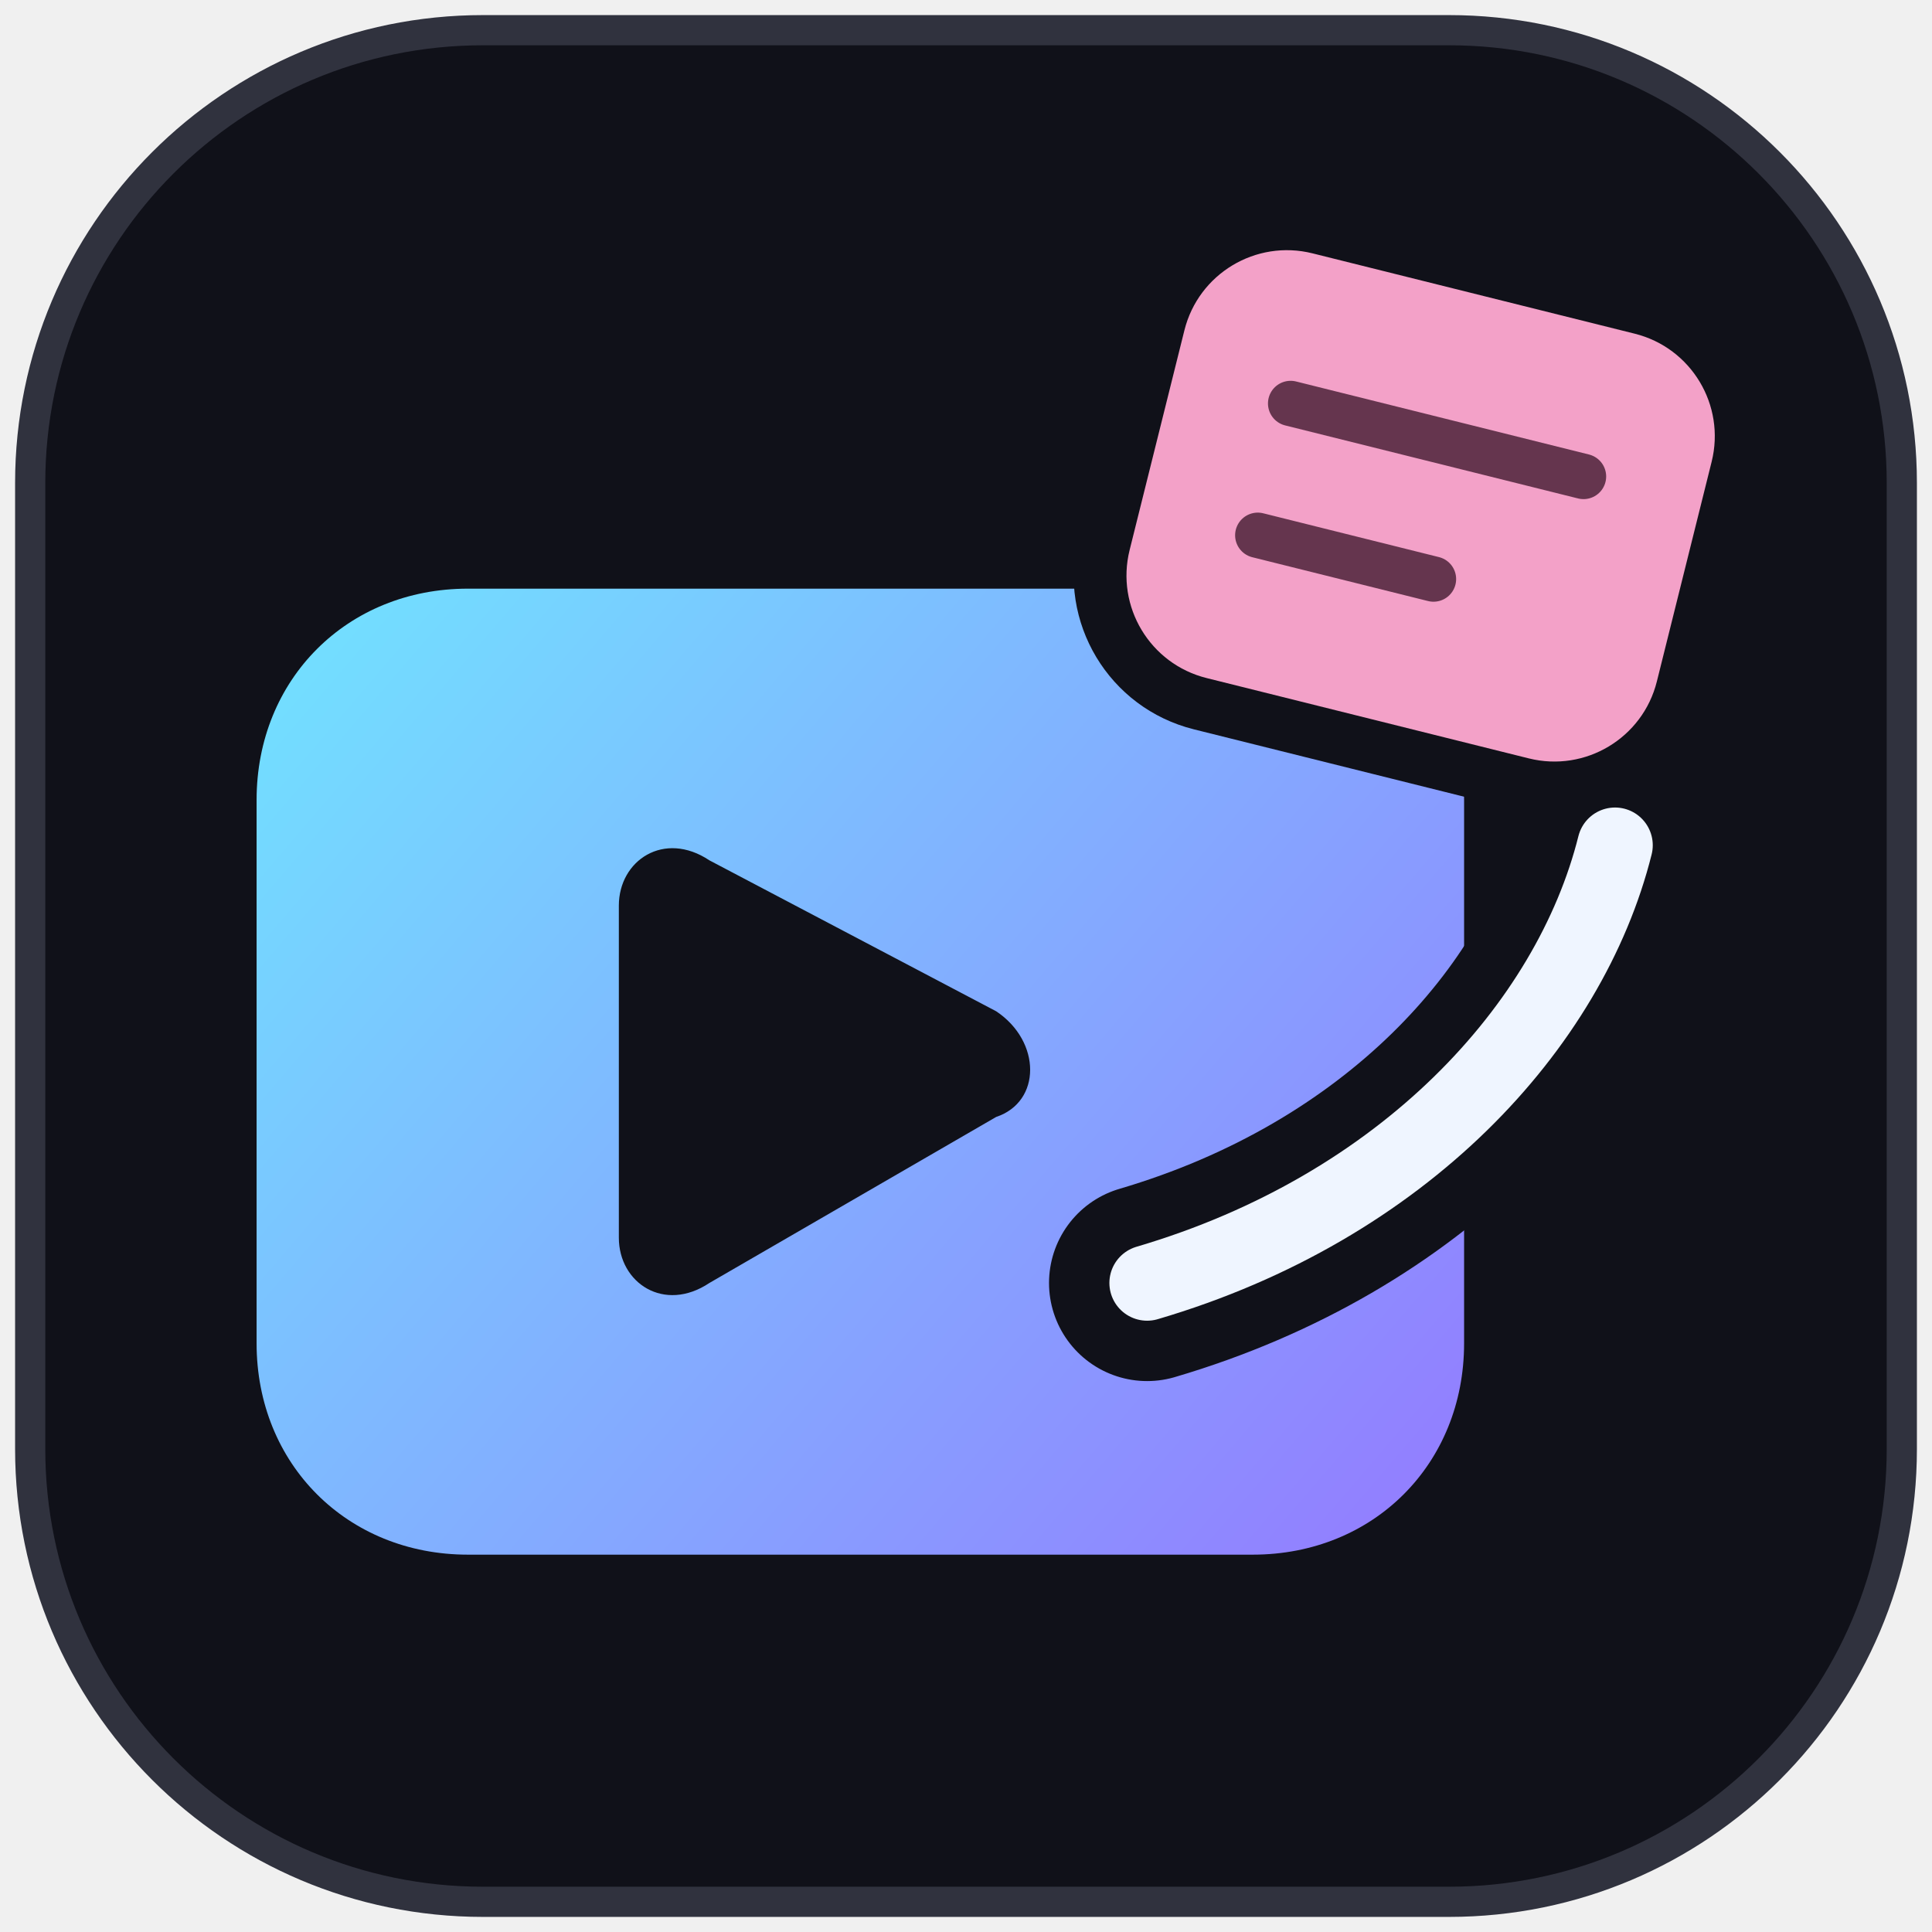
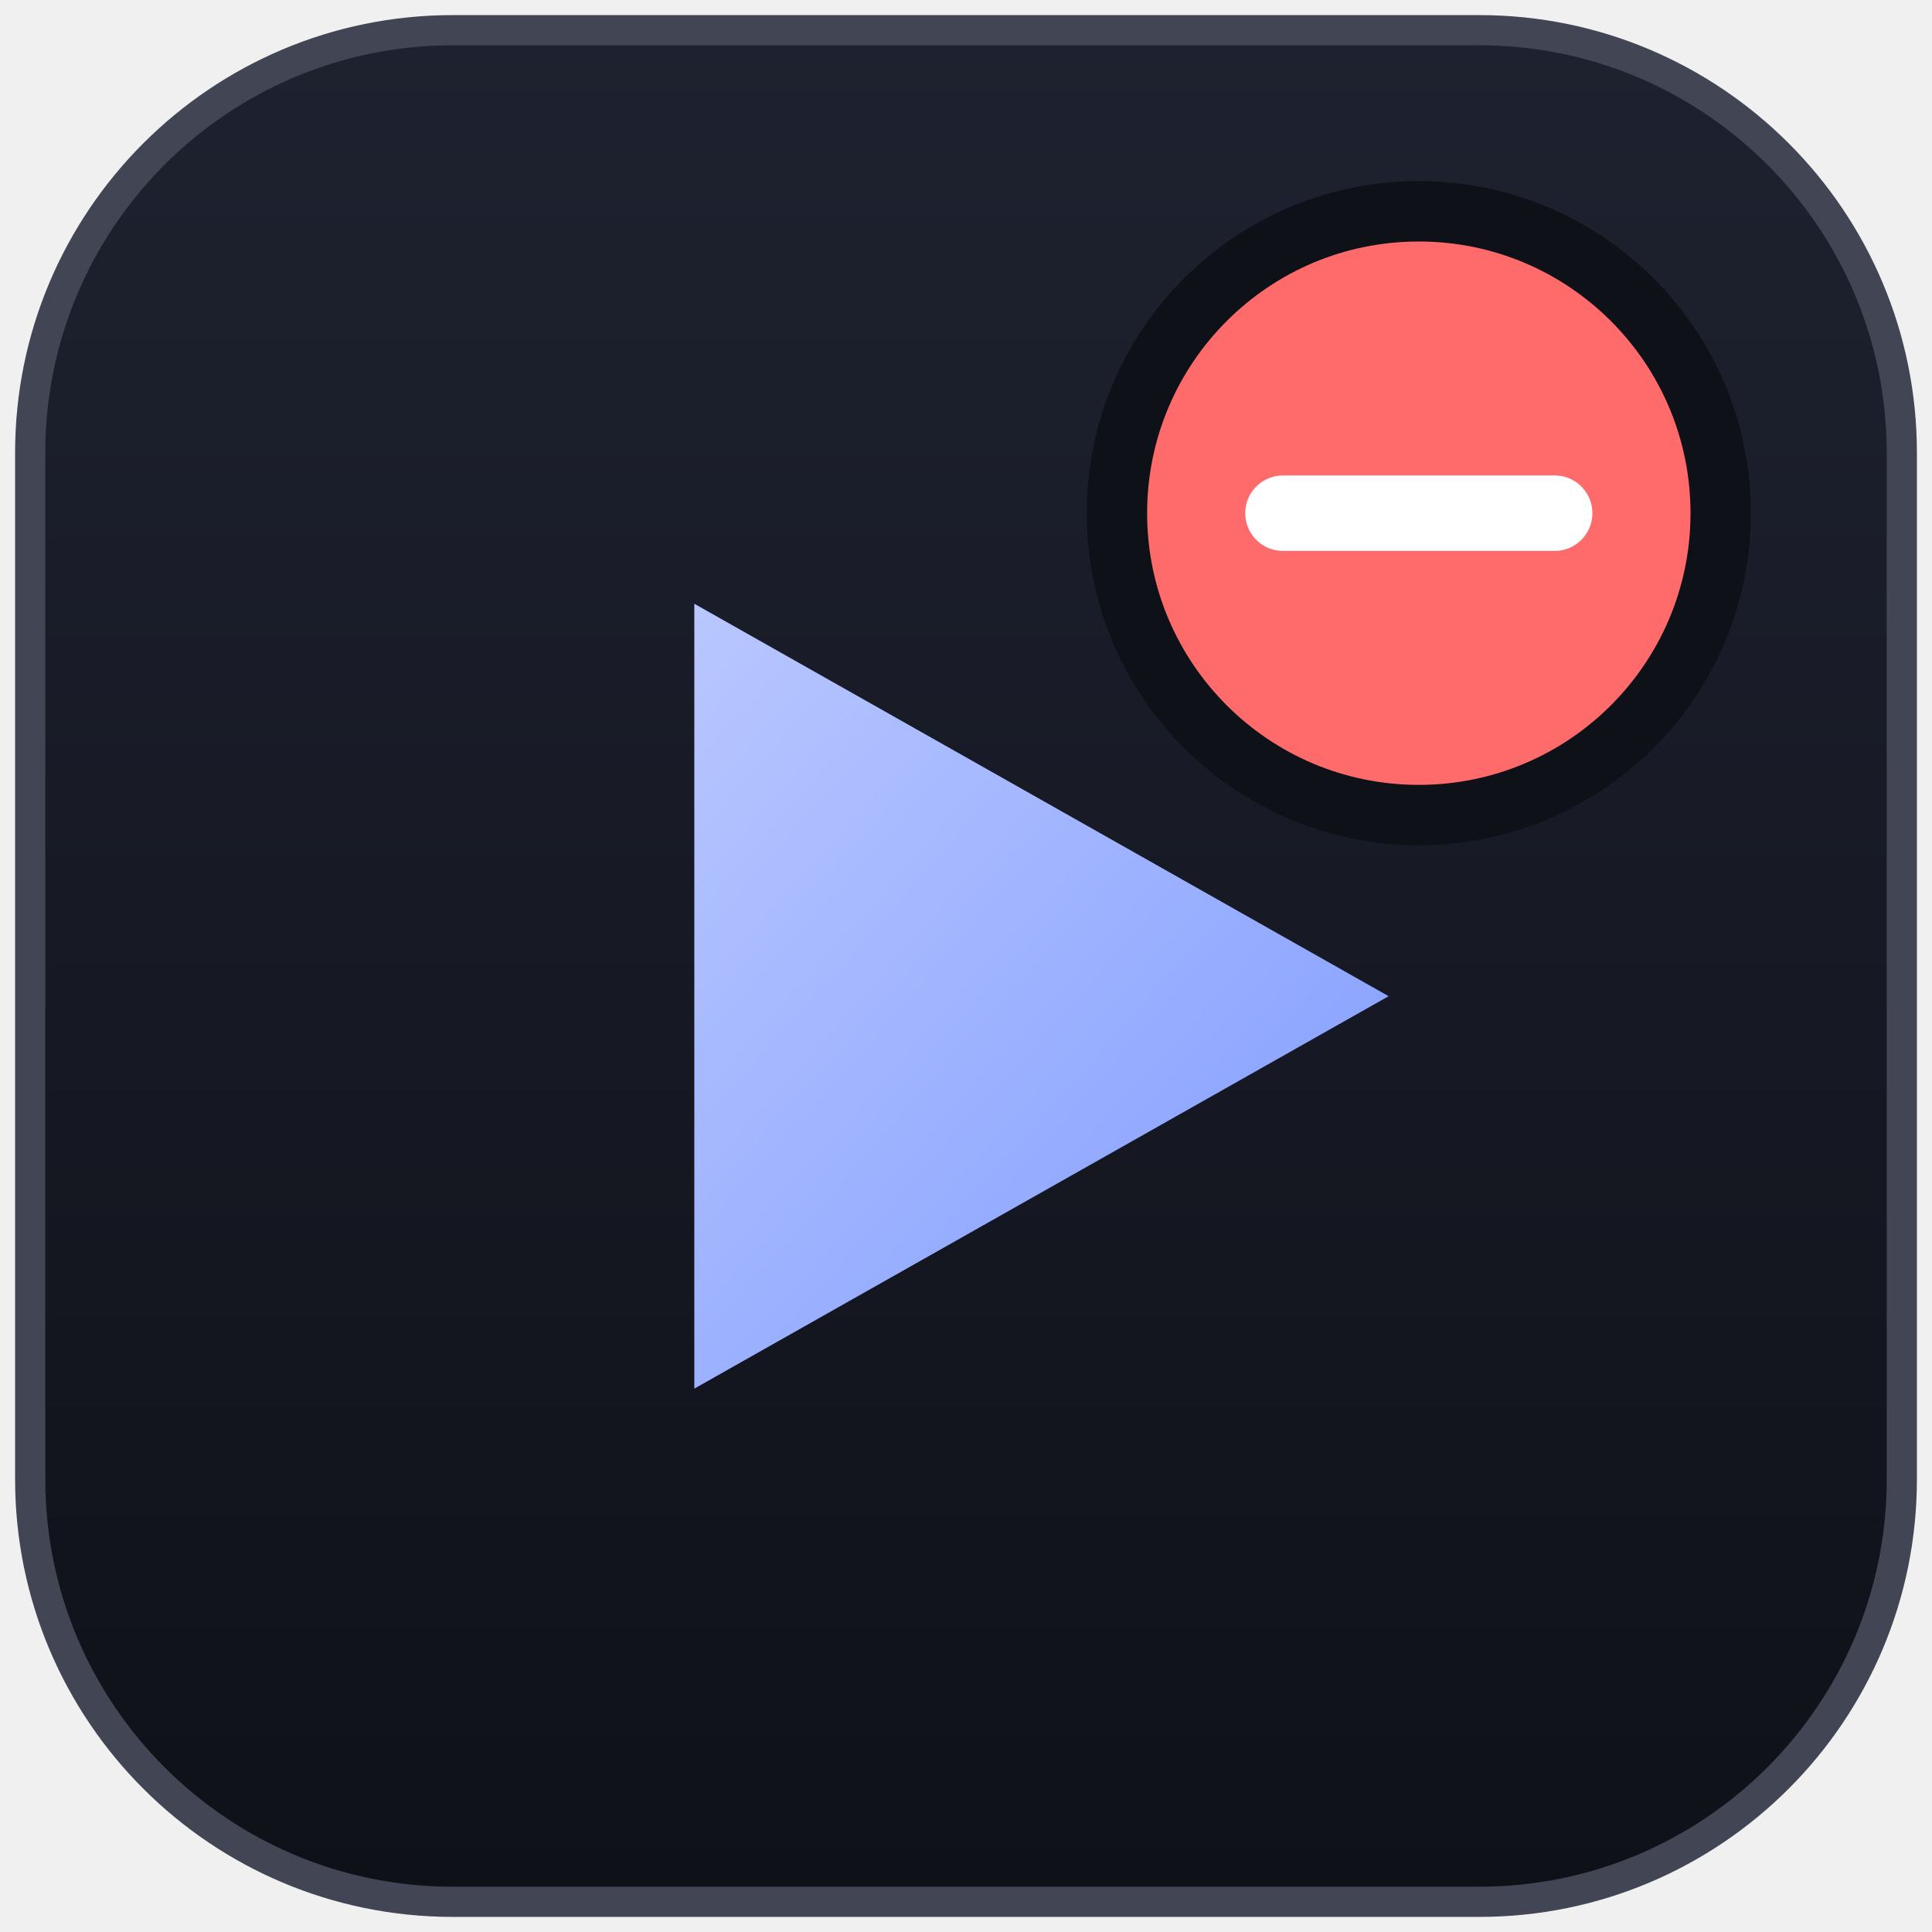
<svg xmlns="http://www.w3.org/2000/svg" width="128" height="128" viewBox="0 0 128 128">
-   <rect x="2" y="2" width="124" height="124" rx="30" fill="#101119" stroke="#30323e" stroke-width="2" />
  <defs>
-     <linearGradient id="aierfan-mark" x1="22" y1="40" x2="99" y2="106" gradientUnits="userSpaceOnUse">
-       <stop stop-color="#72dfff" />
-       <stop offset="1" stop-color="#9576ff" />
+     <linearGradient id="bg" x1="0" y1="0" x2="0" y2="1">
+       <stop offset="0" stop-color="#1e2230" />
+       <stop offset="1" stop-color="#0f1118" />
+     </linearGradient>
+     <linearGradient id="accent" x1="0" y1="0" x2="1" y2="1">
+       <stop offset="0" stop-color="#b9c7ff" />
+       <stop offset="1" stop-color="#7f9bff" />
    </linearGradient>
  </defs>
-   <path fill="url(#aierfan-mark)" fill-rule="evenodd" d="M31 39h52c8 0 14 6 14 14v36c0 8-6 14-14 14H31c-8 0-14-6-14-14V53c0-8 6-14 14-14Zm16 18c-3-2-6 0-6 3v22c0 3 3 5 6 3l19-11c3-1 3-5 0-7L47 57Z" />
-   <path d="M76 85c17-5 28-17 31-29" fill="none" stroke="#101119" stroke-width="13" stroke-linecap="round" />
-   <path d="M76 85c17-5 28-17 31-29" fill="none" stroke="#eff5ff" stroke-width="5" stroke-linecap="round" />
-   <g transform="rotate(14 94 34)">
-     <rect x="76" y="19" width="36" height="29" rx="7" fill="#101119" stroke="#101119" stroke-width="7" />
-     <rect x="76" y="19" width="36" height="29" rx="7" fill="#f3a1c8" />
-     <path d="M84 29h20m-20 9h12" stroke="#65354e" stroke-width="3" stroke-linecap="round" />
-   </g>
+   <rect x="2" y="2" width="124" height="124" rx="28" fill="url(#bg)" stroke="#424553" stroke-width="2" />
+   <path d="M46 40 L92 66 L46 92 Z" fill="url(#accent)" />
+   <circle cx="94" cy="34" r="20" fill="#ff6b6b" stroke="#0f1118" stroke-width="4" />
+   <line x1="85" y1="34" x2="103" y2="34" stroke="#fff" stroke-width="5" stroke-linecap="round" />
</svg>
